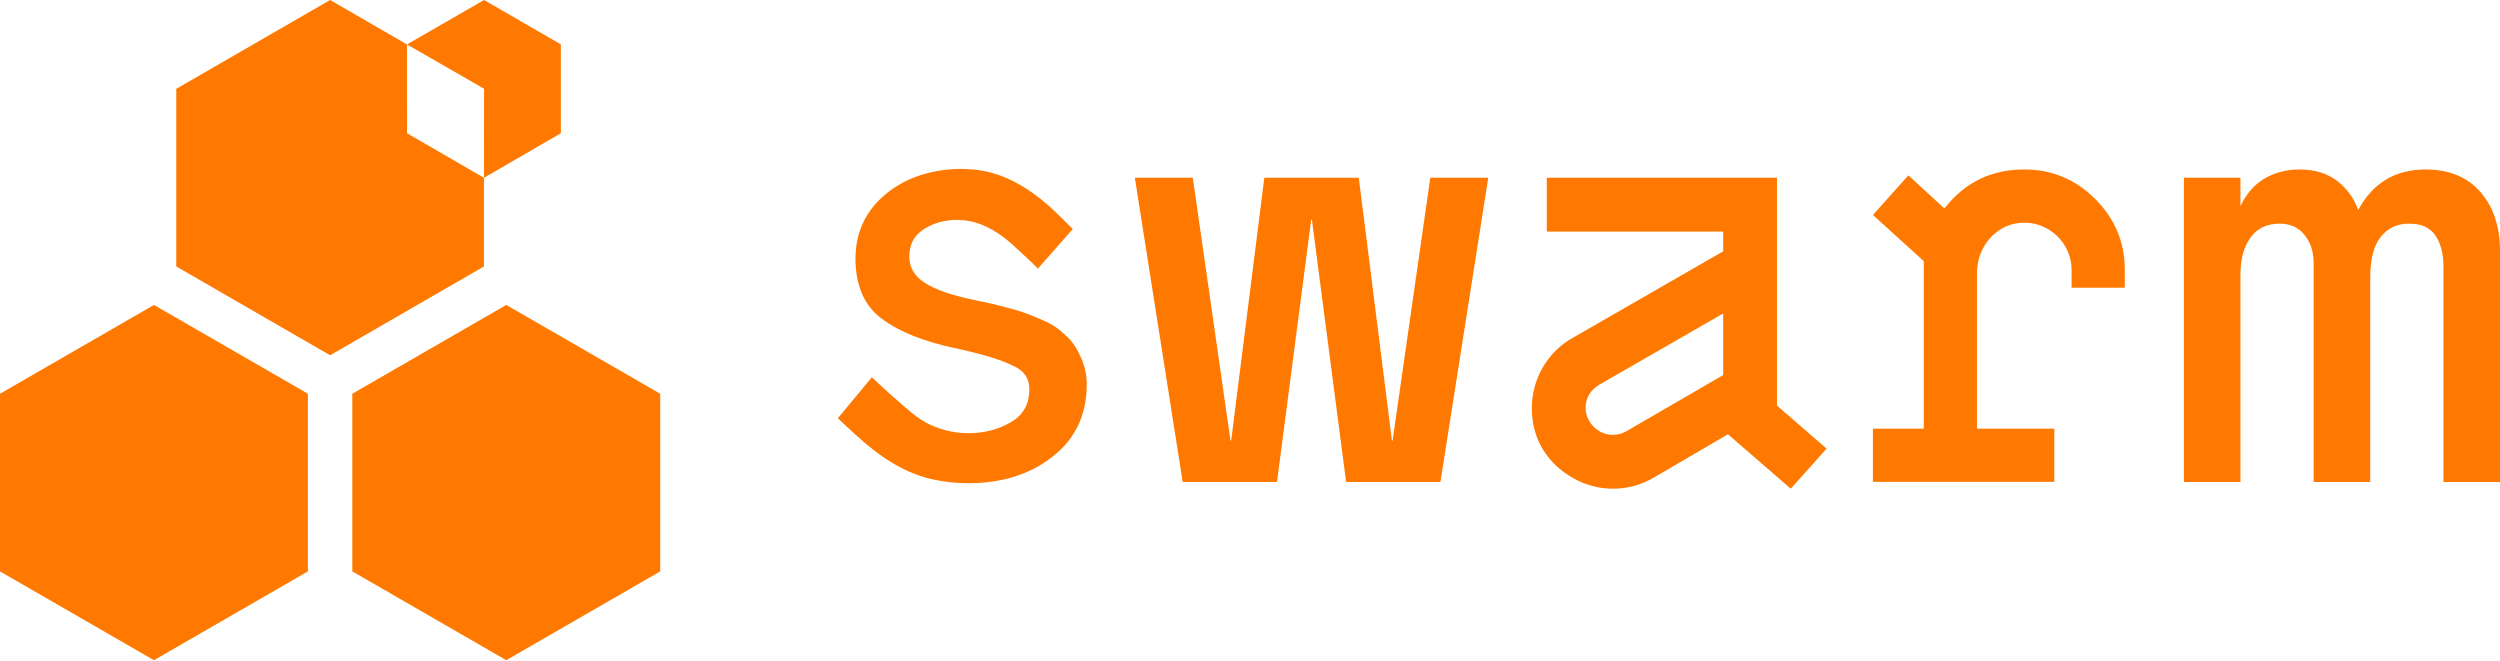
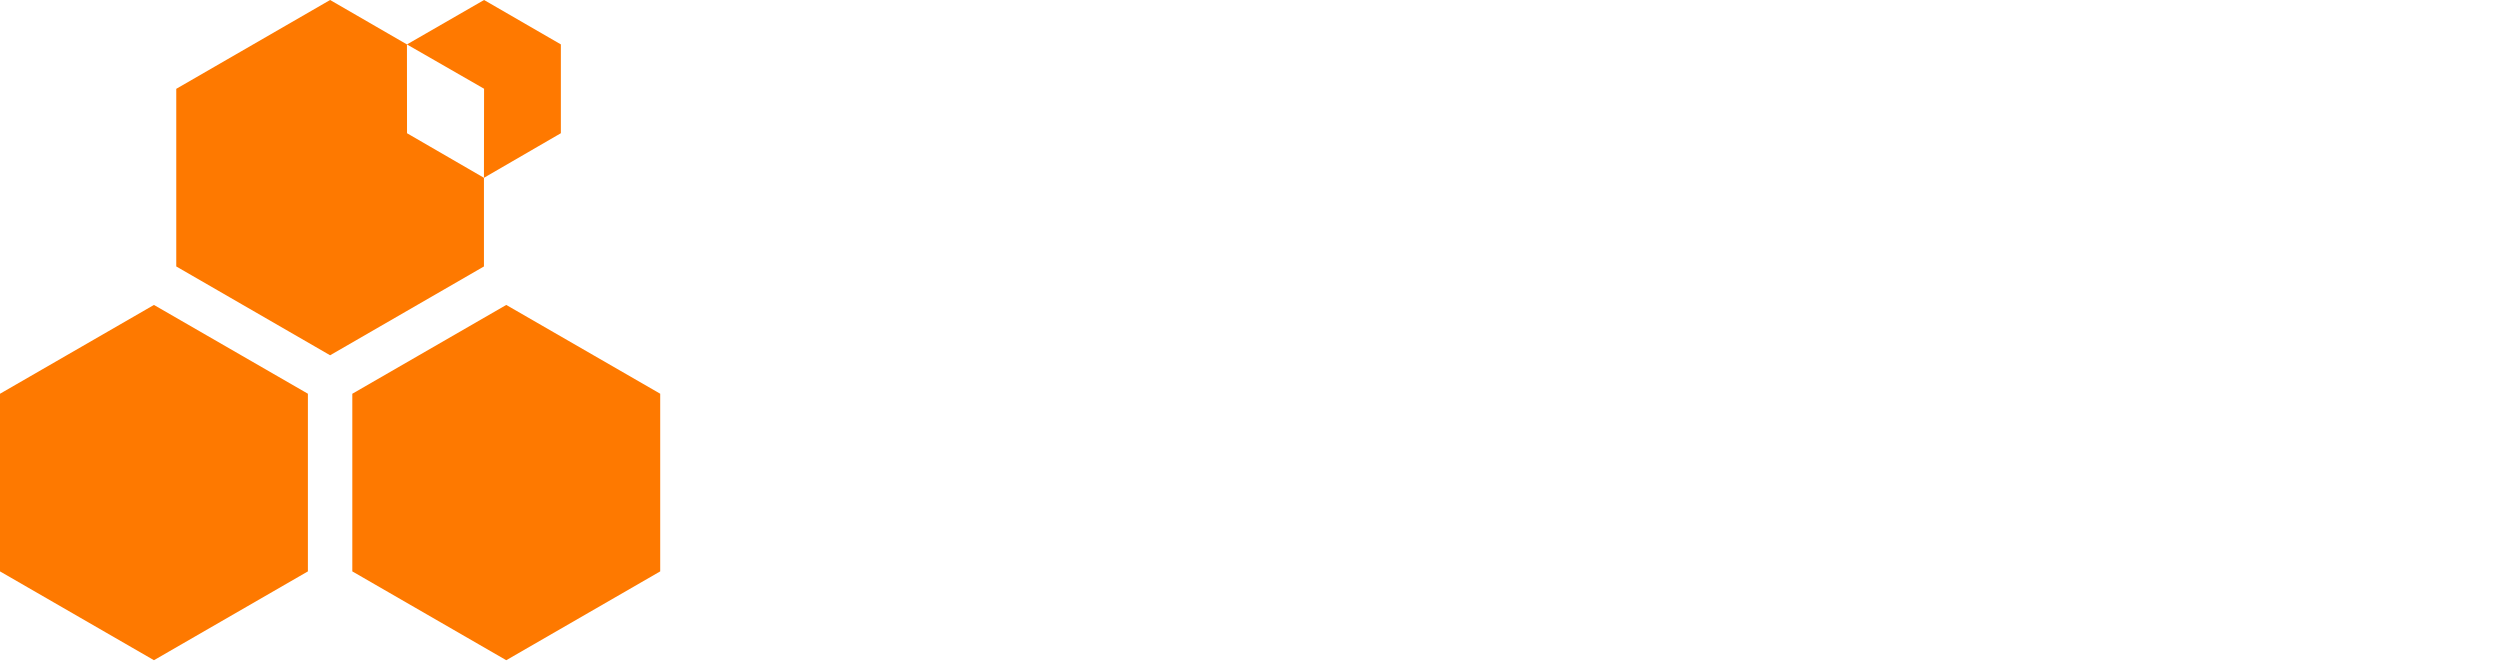
<svg xmlns="http://www.w3.org/2000/svg" class="h-6 lg:h-9 fill-current group-hover:text-opacity-75 duration-150 text-white" viewBox="0 0 4222.16 1115" version="1.1" id="svg10">
  <defs id="defs14" />
-   <path d="M0 665.01V965l260 150 260-150.01V664.96L260 515 0 665.01zM855 515 595 665v299.99L855 1115l260-150.01V664.95L855 515zM817.32 300.27l-129.91-75.25-.13-149.98L557.5 0 297.68 150.01V450L557.5 600l259.82-150V300.27z" id="path2" style="fill:#ff7900;fill-opacity:1" />
+   <path d="M0 665.01V965l260 150 260-150.01V664.96L260 515 0 665.01zM855 515 595 665v299.99L855 1115l260-150.01V664.95L855 515zM817.32 300.27l-129.91-75.25-.13-149.98L557.5 0 297.68 150.01V450L557.5 600l259.82-150V300.27z" id="path2" style="fill:#fe7900;fill-opacity:1;opacity:0.997" />
  <path d="m817.32 300.27 129.91-75.3V75L817.52 0 687.28 75.04l130.24 74.83-.2 150.4z" id="path4" style="fill:#ff7900;fill-opacity:1" />
-   <g id="g8" style="fill:#db7200;fill-opacity:1">
-     <path d="m2415.53 300.74-63.56 442.98c-.1.73-1.16.72-1.25-.01l-55.85-442.95a.63.63 0 0 0-.63-.55h-158.41a.64.64 0 0 0-.63.55l-55.85 442.99c-.09.73-1.15.74-1.25.01l-63.56-443.01a.63.63 0 0 0-.63-.54h-96.57a.63.63 0 0 0-.62.73l80.61 512.59c.05.31.31.53.62.53h158.16c.32 0 .59-.24.63-.55l57.68-442.16c.1-.73 1.16-.73 1.25 0l57.67 442.16c.04.31.31.55.63.55h158.16c.31 0 .58-.23.62-.53l80.61-512.59a.63.63 0 0 0-.62-.73h-96.58a.64.64 0 0 0-.63.54ZM4189.53 324.76c-22.01-25.59-53.37-38.57-93.2-38.57-50.94 0-89.06 22.89-113.39 68.06h-.38c-6.8-18.86-18-34.68-33.35-47.1-17.22-13.9-39.1-20.95-65.04-20.95-24.32 0-45.81 6.04-63.86 17.96-15.22 10.05-27.46 24.82-36.48 44.02v-47.33a.63.63 0 0 0-.63-.63h-94.28a.63.63 0 0 0-.63.63v512.58c0 .35.28.63.63.63h94.28c.35 0 .63-.28.63-.63V463.06c0-25.95 5.98-47.08 17.77-62.81 11.37-15.15 27.25-22.51 48.55-22.51 17.46 0 30.98 6.01 41.33 18.38 10.75 12.85 15.98 28.86 15.98 48.93v368.38c0 .35.28.63.63.63h94.28c.35 0 .63-.28.63-.63V469.06c0-31.75 6.22-55.29 18.48-69.94 12.04-14.39 27.36-21.39 46.83-21.39 20.53 0 34.89 6.16 43.91 18.83 9.55 13.45 14.39 31.1 14.39 52.48v364.37c0 .35.28.63.63.63h94.92V423.03c0-39.98-10.98-73.04-32.64-98.27ZM3084.49 758.16l-59.73 66.7a.64.64 0 0 1-.9.06l-105.21-91.18a.65.65 0 0 0-.75-.07l-125.83 73.49c-21.21 12.12-43.43 18.18-67.66 18.18-35.35 0-67.66-13.12-95.94-38.37-27.27-26.26-41.41-58.58-41.41-97.96 0-47.46 25.25-93.92 68.67-118.16l254.16-146.24c.2-.11.32-.33.32-.56v-32.32a.64.64 0 0 0-.64-.64h-296.62a.64.64 0 0 1-.64-.64v-89.59c0-.36.29-.64.64-.64h387.51c.36 0 .64.29.64.64v383.82c0 .19.08.36.22.49l83.1 72.09c.27.24.3.65.06.92Zm-337.87-29.78 163.27-94.74c.2-.12.32-.33.32-.56V530.54c0-.5-.54-.8-.96-.56L2701.17 649.6c-15.15 9.09-23.23 22.22-23.23 39.39 0 25.24 22.22 45.45 45.45 45.45 9.09 0 16.15-2.02 23.23-6.07ZM3538.58 336.12c-32.96-32.95-72.9-49.93-119.84-49.93-55.69 0-100.48 21.79-134.38 65.37a.61.61 0 0 1-.91.08l-59.94-55.04a.63.63 0 0 0-.9.04l-59.07 65.96a.64.64 0 0 0 .05.9l85.2 77.28c.13.12.21.29.21.47V723.3c0 .35-.29.64-.64.64h-84.66a.64.64 0 0 0-.64.64v88.59c0 .35.29.64.64.64h305.1c.35 0 .64-.29.64-.64v-88.59a.64.64 0 0 0-.64-.64h-129.29a.64.64 0 0 1-.64-.64V460.25c0-41.97 30.45-79.89 72.23-83.83 47.34-4.47 87.54 33.06 87.54 79.52v29.32c0 .35.29.64.64.64h88.6c.35 0 .64-.29.64-.64v-29.32c0-46.93-16.98-86.88-49.93-119.83ZM1823.98 600.5c-6.22-14.51-15.66-27.21-26.99-36.45-10.58-10.57-24.11-18.85-42.32-25.91-18.6-8.75-35.87-13.85-48.84-17.31-16.85-4.49-35.01-9.21-55.39-13.09-39.83-7.96-69.35-17.88-87.71-29.47-17.93-11.33-27.02-26.26-27.02-44.41 0-21.06 7.64-35.8 24.2-46.53 23.29-15.09 52.03-19.17 79.01-13.62 26.1 5.37 49.63 20.56 69.41 37.92 4.02 3.53 45.13 41.31 44.37 42.17l59.09-66.95s-28.44-28.8-41.92-40.54c-32.14-27.98-70.36-51.61-113.41-58.4-42.77-6.75-91.43-.29-129.98 19.65a172.67 172.67 0 0 0-29.97 19.71c-34.32 28.08-51.71 64.95-51.71 109.61s14.69 79.88 44.84 101.71c28.29 21.22 68.98 37.67 120.97 48.89 45.94 9.77 79.31 19.77 99.4 29.8 19.12 8.19 28.41 21.3 28.41 40.07 0 24.19-9.75 42.5-29.07 54.46-43.51 26.94-103.96 25.74-147.95.48-18.97-10.9-34.68-26.71-51.3-40.74-12.75-10.88-24.81-22.56-37.09-33.97-.14-.13-.28-.26-.48-.52l-57.52 69.28c-.17.21 28.12 26.19 30.59 28.44 38.88 35.44 80.79 64.78 133.12 75.62a280.5 280.5 0 0 0 56.85 5.65c56.29 0 103.73-14.81 140.95-43.99 39.04-29.79 58.84-71.09 58.84-122.73 0-17.07-3.97-34.03-11.37-48.82Z" id="path6" style="fill:#ff7900;fill-opacity:1" />
-   </g>
</svg>
